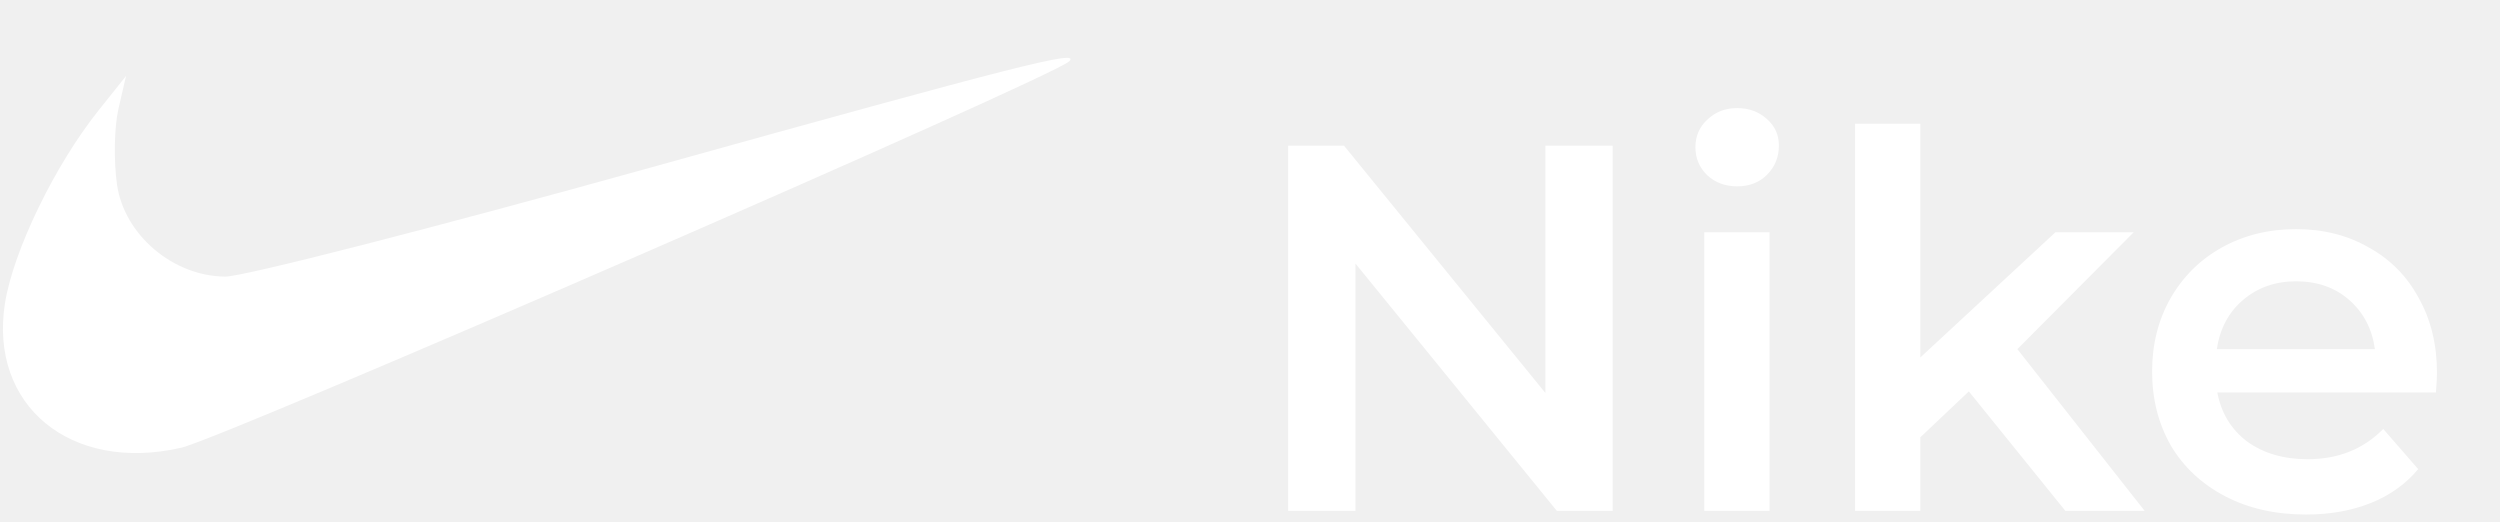
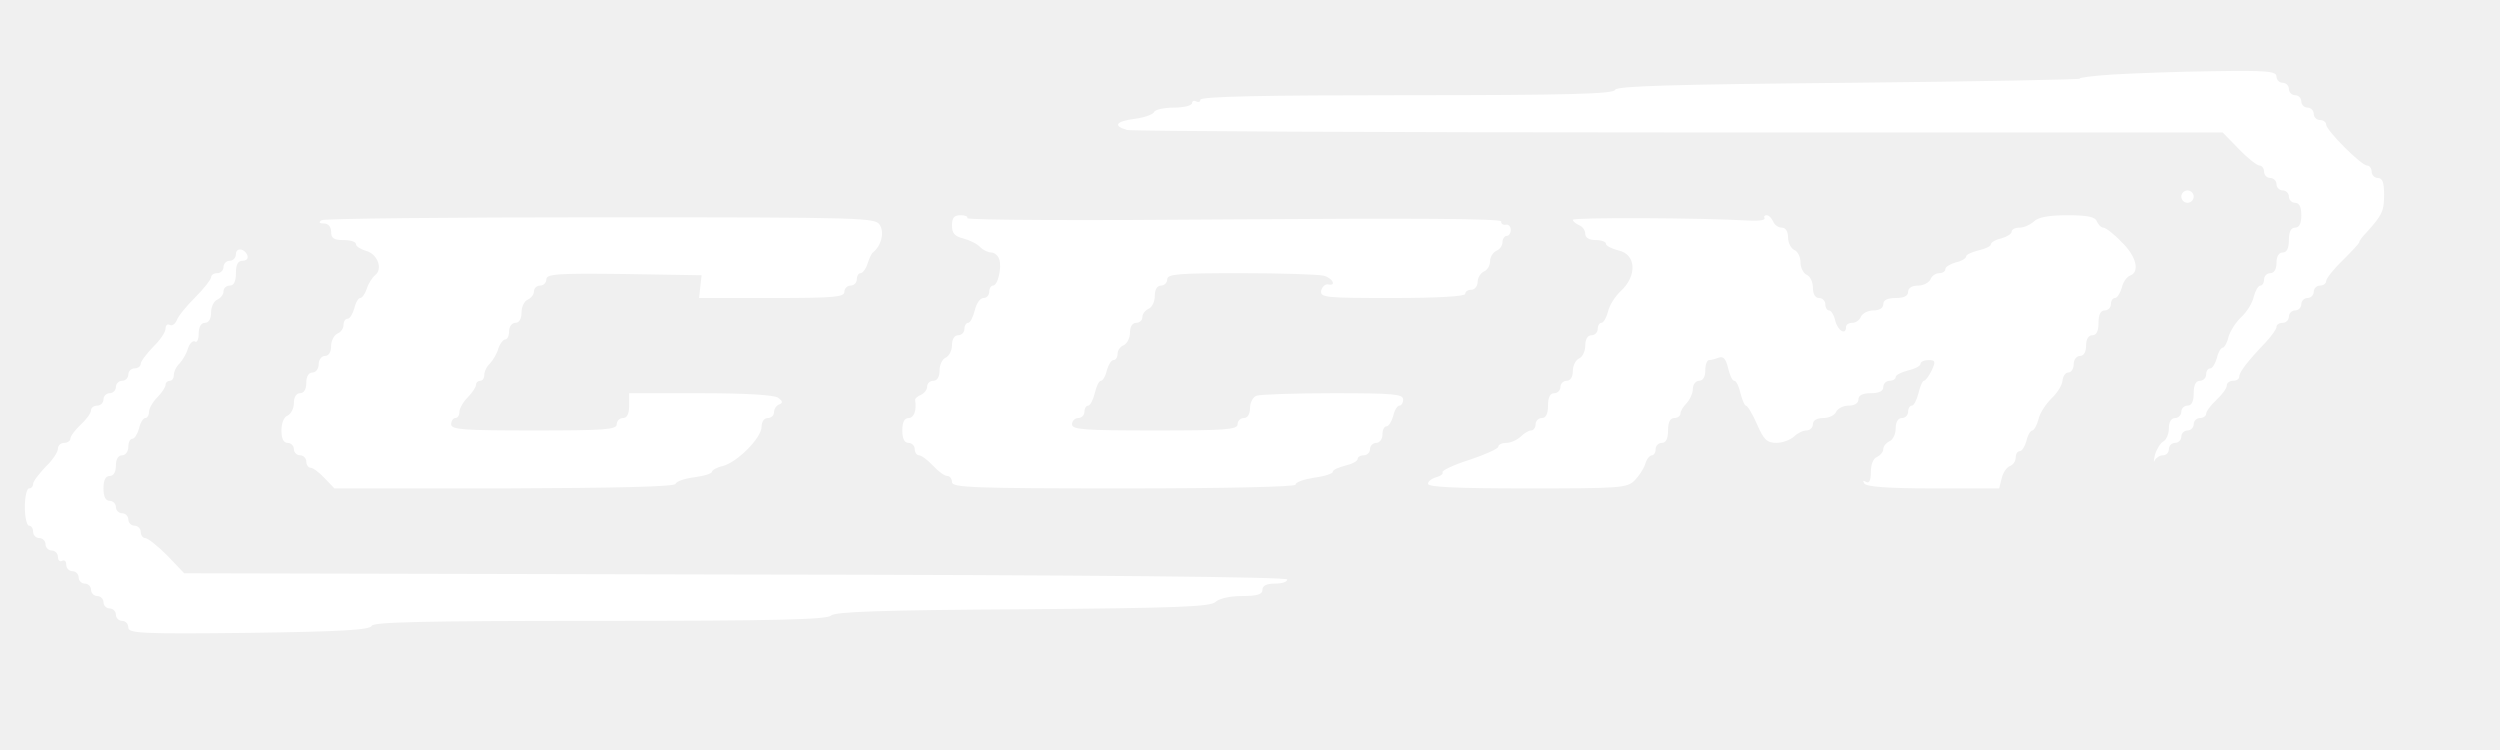
- <svg xmlns="http://www.w3.org/2000/svg" width="230" height="48" viewBox="0 0 230 48" fill="none">
-   <path d="M148.367 13.4V47H143.231L124.703 24.248V47H118.511V13.4H123.647L142.175 36.152V13.4H148.367ZM156.794 21.368H162.794V47H156.794V21.368ZM159.818 17.144C158.73 17.144 157.818 16.808 157.082 16.136C156.346 15.432 155.978 14.568 155.978 13.544C155.978 12.52 156.346 11.672 157.082 11C157.818 10.296 158.73 9.944 159.818 9.944C160.906 9.944 161.818 10.28 162.554 10.952C163.29 11.592 163.658 12.408 163.658 13.4C163.658 14.456 163.29 15.352 162.554 16.088C161.85 16.792 160.938 17.144 159.818 17.144ZM181.133 36.008L176.669 40.232V47H170.669V11.384H176.669V32.888L189.101 21.368H196.301L185.597 32.12L197.309 47H190.013L181.133 36.008ZM224.202 34.328C224.202 34.744 224.17 35.336 224.106 36.104H203.994C204.346 37.992 205.258 39.496 206.73 40.616C208.234 41.704 210.09 42.248 212.298 42.248C215.114 42.248 217.434 41.32 219.258 39.464L222.474 43.16C221.322 44.536 219.866 45.576 218.106 46.28C216.346 46.984 214.362 47.336 212.154 47.336C209.338 47.336 206.858 46.776 204.714 45.656C202.57 44.536 200.906 42.984 199.722 41C198.57 38.984 197.994 36.712 197.994 34.184C197.994 31.688 198.554 29.448 199.674 27.464C200.826 25.448 202.41 23.88 204.426 22.76C206.442 21.64 208.714 21.08 211.242 21.08C213.738 21.08 215.962 21.64 217.914 22.76C219.898 23.848 221.434 25.4 222.522 27.416C223.642 29.4 224.202 31.704 224.202 34.328ZM211.242 25.88C209.322 25.88 207.69 26.456 206.346 27.608C205.034 28.728 204.234 30.232 203.946 32.12H218.49C218.234 30.264 217.45 28.76 216.138 27.608C214.826 26.456 213.194 25.88 211.242 25.88Z" fill="white" />
-   <path fill-rule="evenodd" clip-rule="evenodd" d="M59.846 15.419C39.995 20.942 22.39 25.455 20.724 25.447C15.931 25.421 11.444 21.62 10.77 17.013C10.453 14.845 10.508 11.703 10.894 10.03L11.595 6.988L9.025 10.212C5.044 15.207 1.234 23.062 0.464 27.864C-1.049 37.294 6.502 43.513 16.653 41.196C20.676 40.278 96.994 7.068 98.373 5.636C99.426 4.541 93.796 5.971 59.846 15.419Z" fill="white" />
+ <svg xmlns="http://www.w3.org/2000/svg" version="1.0" width="604pt" height="181pt" viewBox="0 0 604 181" preserveAspectRatio="xMidYMid meet">
+   <g transform="translate(0,181) scale(0.1,-0.1)" fill="#fff" stroke="none">
+     <path d="M5105 1630 c-49 -3 -85 -8 -80 -10 6 -2 -244 -7 -554 -10 -439 -4 -565 -8 -569 -17 -3 -10 -112 -13 -503 -13 -344 0 -499 -3 -499 -11 0 -5 -4 -7 -10 -4 -5 3 -10 1 -10 -4 0 -6 -20 -11 -44 -11 -24 0 -46 -5 -48 -11 -2 -5 -22 -13 -46 -16 -46 -6 -54 -17 -19 -27 12 -3 613 -6 1335 -6 l1312 0 39 -40 c21 -22 44 -40 50 -40 6 0 11 -7 11 -15 0 -8 7 -15 15 -15 8 0 15 -7 15 -15 0 -8 7 -15 15 -15 8 0 15 -7 15 -15 0 -8 7 -15 15 -15 10 0 15 -10 15 -30 0 -20 -5 -30 -15 -30 -10 0 -15 -10 -15 -30 0 -20 -5 -30 -15 -30 -9 0 -15 -9 -15 -25 0 -16 -6 -25 -15 -25 -8 0 -15 -7 -15 -15 0 -8 -4 -15 -9 -15 -5 0 -12 -12 -16 -27 -3 -15 -17 -37 -30 -49 -13 -12 -27 -34 -31 -48 -3 -14 -10 -26 -14 -26 -4 0 -11 -11 -14 -25 -4 -14 -11 -25 -16 -25 -6 0 -10 -7 -10 -15 0 -8 -7 -15 -15 -15 -10 0 -15 -10 -15 -30 0 -20 -5 -30 -15 -30 -8 0 -15 -7 -15 -15 0 -8 -7 -15 -15 -15 -9 0 -15 -9 -15 -25 0 -13 -6 -28 -14 -32 -7 -4 -16 -19 -20 -33 -3 -14 -3 -19 0 -12 3 6 12 12 20 12 8 0 14 7 14 15 0 8 7 15 15 15 8 0 15 7 15 15 0 8 7 15 15 15 8 0 15 7 15 15 0 8 7 15 15 15 8 0 15 5 15 10 0 6 11 21 25 34 14 13 25 28 25 35 0 6 7 11 15 11 8 0 15 4 15 10 0 11 20 37 63 82 15 16 27 33 27 38 0 6 7 10 15 10 8 0 15 7 15 15 0 8 7 15 15 15 8 0 15 7 15 15 0 8 7 15 15 15 8 0 15 7 15 15 0 8 7 15 15 15 8 0 15 5 15 11 0 6 18 29 40 50 22 22 40 41 40 44 0 3 8 14 18 24 38 42 42 52 42 91 0 29 -4 40 -15 40 -8 0 -15 7 -15 15 0 8 -5 15 -11 15 -14 0 -99 85 -99 99 0 6 -7 11 -15 11 -8 0 -15 7 -15 15 0 8 -7 15 -15 15 -8 0 -15 7 -15 15 0 8 -7 15 -15 15 -8 0 -15 7 -15 15 0 8 -7 15 -15 15 -8 0 -15 7 -15 15 0 13 -23 15 -152 13 -84 -1 -193 -5 -243 -8z" />
+     <path d="M5270 1335 c0 -8 7 -15 15 -15 8 0 15 7 15 15 0 8 -7 15 -15 15 -8 0 -15 -7 -15 -15z" />
+     <path d="M777 1278 c-8 -5 -6 -8 6 -8 10 0 17 -8 17 -20 0 -16 7 -20 30 -20 17 0 30 -4 30 -10 0 -5 11 -12 24 -16 28 -7 42 -44 22 -59 -7 -6 -16 -20 -20 -33 -4 -12 -11 -22 -16 -22 -4 0 -11 -11 -14 -25 -4 -14 -11 -25 -16 -25 -6 0 -10 -7 -10 -15 0 -9 -7 -18 -15 -21 -8 -4 -15 -17 -15 -30 0 -15 -6 -24 -15 -24 -8 0 -15 -9 -15 -20 0 -11 -7 -20 -15 -20 -9 0 -15 -9 -15 -25 0 -16 -6 -25 -15 -25 -9 0 -15 -9 -15 -24 0 -13 -7 -26 -15 -30 -9 -3 -15 -18 -15 -36 0 -20 5 -30 15 -30 8 0 15 -7 15 -15 0 -8 7 -15 15 -15 8 0 15 -7 15 -15 0 -8 5 -15 10 -15 6 0 21 -11 34 -25 l24 -25 410 0 c270 1 412 4 414 11 2 6 22 13 46 16 23 3 42 9 42 13 0 4 12 11 26 14 35 9 94 68 94 95 0 12 6 21 15 21 8 0 15 6 15 14 0 8 6 17 13 19 9 4 8 8 -3 16 -9 7 -82 11 -187 11 l-173 0 0 -30 c0 -20 -5 -30 -15 -30 -8 0 -15 -7 -15 -15 0 -13 -29 -15 -200 -15 -171 0 -200 2 -200 15 0 8 5 15 10 15 6 0 10 7 10 15 0 8 9 24 20 35 11 11 20 25 20 30 0 6 5 10 10 10 6 0 10 6 10 14 0 8 6 21 14 28 7 8 17 24 20 36 4 12 12 22 17 22 5 0 9 9 9 20 0 11 7 20 15 20 9 0 15 9 15 25 0 14 7 28 15 31 8 4 15 12 15 20 0 8 7 14 15 14 8 0 15 7 15 15 0 13 25 15 188 13 l187 -3 -3 -27 -3 -28 176 0 c149 0 175 2 175 15 0 8 7 15 15 15 8 0 15 7 15 15 0 8 4 15 9 15 5 0 13 10 17 23 4 12 9 24 13 27 20 16 28 47 17 66 -11 18 -28 19 -674 19 -365 0 -669 -3 -675 -7z" />
+     <path d="M2300 1265 c0 -19 7 -26 27 -31 15 -4 34 -13 41 -21 7 -7 19 -13 27 -13 7 0 16 -7 19 -16 7 -19 -3 -64 -15 -64 -5 0 -9 -7 -9 -15 0 -8 -6 -15 -14 -15 -8 0 -17 -13 -21 -30 -4 -16 -11 -30 -16 -30 -5 0 -9 -7 -9 -15 0 -8 -7 -15 -15 -15 -9 0 -15 -9 -15 -24 0 -13 -7 -26 -15 -30 -8 -3 -15 -17 -15 -31 0 -16 -6 -25 -15 -25 -8 0 -15 -6 -15 -14 0 -8 -7 -16 -15 -20 -8 -3 -15 -9 -14 -13 4 -25 -3 -43 -16 -43 -10 0 -15 -10 -15 -30 0 -20 5 -30 15 -30 8 0 15 -7 15 -15 0 -8 5 -15 10 -15 6 0 21 -11 34 -25 13 -14 28 -25 35 -25 6 0 11 -7 11 -15 0 -13 53 -15 415 -15 252 0 415 4 415 9 0 6 20 13 45 17 25 3 45 10 45 14 0 5 14 11 30 15 17 4 30 11 30 16 0 5 7 9 15 9 8 0 15 7 15 15 0 8 7 15 15 15 8 0 15 9 15 20 0 11 4 20 10 20 5 0 12 11 16 25 3 14 10 25 15 25 5 0 9 7 9 15 0 13 -25 15 -169 15 -93 0 -176 -3 -185 -6 -9 -3 -16 -17 -16 -30 0 -15 -6 -24 -15 -24 -8 0 -15 -7 -15 -15 0 -13 -29 -15 -200 -15 -171 0 -200 2 -200 15 0 8 7 15 15 15 8 0 15 7 15 15 0 8 4 15 9 15 5 0 12 14 16 30 4 17 10 30 15 30 4 0 11 11 14 25 4 14 11 25 16 25 6 0 10 7 10 15 0 9 7 18 15 21 8 4 15 17 15 30 0 15 6 24 15 24 8 0 15 6 15 14 0 8 7 16 15 20 8 3 15 17 15 31 0 16 6 25 15 25 8 0 15 7 15 15 0 13 26 15 178 15 97 0 187 -3 200 -6 22 -6 32 -26 10 -21 -6 1 -14 -6 -16 -15 -3 -17 10 -18 172 -18 111 0 176 4 176 10 0 6 7 10 15 10 8 0 15 9 15 19 0 10 7 21 15 25 8 3 15 14 15 25 0 10 7 21 15 25 8 3 15 12 15 21 0 8 5 15 10 15 6 0 10 7 10 15 0 8 -6 14 -12 12 -7 -1 -12 3 -11 8 1 7 -218 8 -647 5 -356 -3 -646 -2 -643 3 2 4 -5 7 -16 7 -16 0 -21 -6 -21 -25z" />
+     <path d="M3800 1279 c0 -4 7 -9 15 -13 8 -3 15 -12 15 -21 0 -9 9 -15 25 -15 14 0 25 -4 25 -9 0 -5 14 -12 30 -16 43 -9 46 -61 6 -98 -14 -13 -28 -35 -31 -50 -4 -15 -11 -27 -16 -27 -5 0 -9 -7 -9 -15 0 -8 -7 -15 -15 -15 -9 0 -15 -9 -15 -25 0 -14 -7 -28 -15 -31 -8 -4 -15 -17 -15 -30 0 -15 -6 -24 -15 -24 -8 0 -15 -7 -15 -15 0 -8 -7 -15 -15 -15 -10 0 -15 -10 -15 -30 0 -20 -5 -30 -15 -30 -8 0 -15 -7 -15 -15 0 -8 -5 -15 -11 -15 -6 0 -17 -7 -25 -15 -9 -8 -24 -15 -35 -15 -10 0 -19 -4 -19 -9 0 -5 -31 -19 -70 -32 -38 -12 -67 -26 -65 -30 3 -3 -4 -9 -15 -12 -11 -3 -20 -10 -20 -16 0 -8 73 -11 240 -11 223 0 241 1 259 19 10 10 22 28 26 40 3 12 11 21 16 21 5 0 9 7 9 15 0 8 7 15 15 15 10 0 15 10 15 30 0 20 5 30 15 30 8 0 15 5 15 11 0 6 7 17 15 25 8 9 15 24 15 35 0 10 7 19 15 19 9 0 15 9 15 25 0 14 4 25 9 25 5 0 16 3 24 6 11 4 17 -4 22 -25 4 -17 10 -31 15 -31 5 0 11 -13 15 -30 4 -16 10 -30 13 -30 4 0 16 -20 27 -45 16 -37 24 -45 47 -45 14 0 33 7 42 15 8 8 22 15 30 15 9 0 16 7 16 15 0 9 9 15 25 15 14 0 28 7 31 15 4 8 17 15 30 15 15 0 24 6 24 15 0 10 10 15 30 15 20 0 30 5 30 15 0 8 7 15 15 15 8 0 15 4 15 9 0 5 14 12 30 16 17 4 30 11 30 16 0 5 9 9 19 9 17 0 18 -3 8 -25 -7 -14 -15 -25 -19 -25 -3 0 -9 -13 -13 -30 -4 -16 -11 -30 -16 -30 -5 0 -9 -7 -9 -15 0 -8 -7 -15 -15 -15 -9 0 -15 -9 -15 -25 0 -14 -7 -28 -15 -31 -8 -4 -15 -12 -15 -19 0 -7 -7 -15 -15 -19 -9 -3 -15 -18 -15 -36 0 -21 -4 -29 -12 -24 -7 4 -8 3 -4 -4 5 -8 57 -12 166 -12 l160 0 6 24 c3 14 12 27 20 30 8 3 14 12 14 21 0 8 4 15 10 15 5 0 12 11 16 25 3 14 10 25 14 25 4 0 11 12 15 27 3 15 18 37 31 50 14 13 26 32 27 43 1 11 7 20 14 20 7 0 13 9 13 20 0 11 7 20 15 20 9 0 15 9 15 25 0 16 6 25 15 25 10 0 15 10 15 30 0 20 5 30 15 30 8 0 15 7 15 15 0 8 4 15 10 15 5 0 12 11 16 24 3 14 12 27 20 30 25 9 15 48 -21 82 -18 19 -38 34 -43 34 -6 0 -12 7 -16 15 -4 11 -22 15 -71 15 -46 0 -71 -5 -81 -15 -9 -8 -24 -15 -35 -15 -10 0 -19 -4 -19 -10 0 -5 -11 -12 -25 -16 -14 -3 -25 -10 -25 -14 0 -5 -13 -11 -30 -15 -16 -4 -30 -10 -30 -15 0 -4 -11 -11 -25 -14 -14 -4 -25 -11 -25 -16 0 -6 -7 -10 -15 -10 -9 0 -18 -7 -21 -15 -4 -8 -17 -15 -30 -15 -15 0 -24 -6 -24 -15 0 -10 -10 -15 -30 -15 -20 0 -30 -5 -30 -15 0 -9 -9 -15 -24 -15 -13 0 -26 -7 -30 -15 -3 -8 -12 -15 -21 -15 -8 0 -15 -4 -15 -10 0 -21 -20 -9 -26 15 -3 14 -10 25 -15 25 -5 0 -9 7 -9 15 0 8 -7 15 -15 15 -9 0 -15 9 -15 25 0 14 -7 28 -15 31 -8 4 -15 17 -15 30 0 14 -7 27 -15 30 -8 4 -15 17 -15 30 0 15 -6 24 -15 24 -9 0 -18 7 -21 15 -4 8 -10 15 -16 15 -5 0 -7 -3 -5 -7 3 -5 -14 -7 -36 -6 -117 7 -427 8 -427 2z" />
+     <path d="M570 1196 c0 -9 -7 -16 -15 -16 -8 0 -15 -7 -15 -15 0 -8 -7 -15 -15 -15 -8 0 -15 -4 -15 -10 0 -5 -17 -27 -38 -48 -21 -21 -42 -46 -45 -56 -4 -9 -11 -14 -17 -11 -5 3 -10 0 -10 -9 0 -8 -13 -28 -30 -44 -16 -17 -30 -35 -30 -41 0 -6 -7 -11 -15 -11 -8 0 -15 -7 -15 -15 0 -8 -7 -15 -15 -15 -8 0 -15 -7 -15 -15 0 -8 -7 -15 -15 -15 -8 0 -15 -7 -15 -15 0 -8 -7 -15 -15 -15 -8 0 -15 -5 -15 -11 0 -7 -11 -22 -25 -35 -14 -13 -25 -28 -25 -34 0 -5 -7 -10 -15 -10 -8 0 -15 -6 -15 -14 0 -8 -13 -28 -30 -44 -16 -17 -30 -35 -30 -41 0 -6 -4 -11 -10 -11 -5 0 -10 -20 -10 -45 0 -25 5 -45 10 -45 6 0 10 -7 10 -15 0 -8 7 -15 15 -15 8 0 15 -7 15 -15 0 -8 7 -15 15 -15 8 0 15 -7 15 -16 0 -8 5 -12 10 -9 6 3 10 -1 10 -9 0 -9 7 -16 15 -16 8 0 15 -7 15 -15 0 -8 7 -15 15 -15 8 0 15 -7 15 -15 0 -8 7 -15 15 -15 8 0 15 -7 15 -15 0 -8 7 -15 15 -15 8 0 15 -7 15 -15 0 -8 7 -15 15 -15 8 0 15 -7 15 -16 0 -14 29 -16 292 -13 222 3 292 7 296 17 3 9 122 12 551 12 424 0 550 3 559 13 10 9 120 13 464 15 373 3 454 6 465 18 9 8 34 14 64 14 37 0 49 4 49 15 0 10 10 15 30 15 17 0 30 4 30 10 0 6 -462 11 -1333 12 l-1332 3 -41 43 c-23 23 -47 42 -53 42 -6 0 -11 7 -11 15 0 8 -7 15 -15 15 -8 0 -15 7 -15 15 0 8 -7 15 -15 15 -8 0 -15 7 -15 15 0 8 -7 15 -15 15 -10 0 -15 10 -15 30 0 20 5 30 15 30 9 0 15 9 15 25 0 16 6 25 15 25 8 0 15 9 15 20 0 11 4 20 10 20 5 0 12 11 16 25 3 14 10 25 15 25 5 0 9 7 9 15 0 8 9 24 20 35 11 11 20 25 20 30 0 6 5 10 10 10 6 0 10 6 10 14 0 8 6 21 14 28 7 8 17 24 20 36 4 12 12 20 17 17 5 -4 9 5 9 19 0 16 6 26 15 26 9 0 15 9 15 25 0 14 7 28 15 31 8 4 15 12 15 20 0 8 7 14 15 14 10 0 15 10 15 30 0 21 5 30 16 30 9 0 14 5 12 12 -6 18 -28 21 -28 4z" />
+   </g>
</svg>
